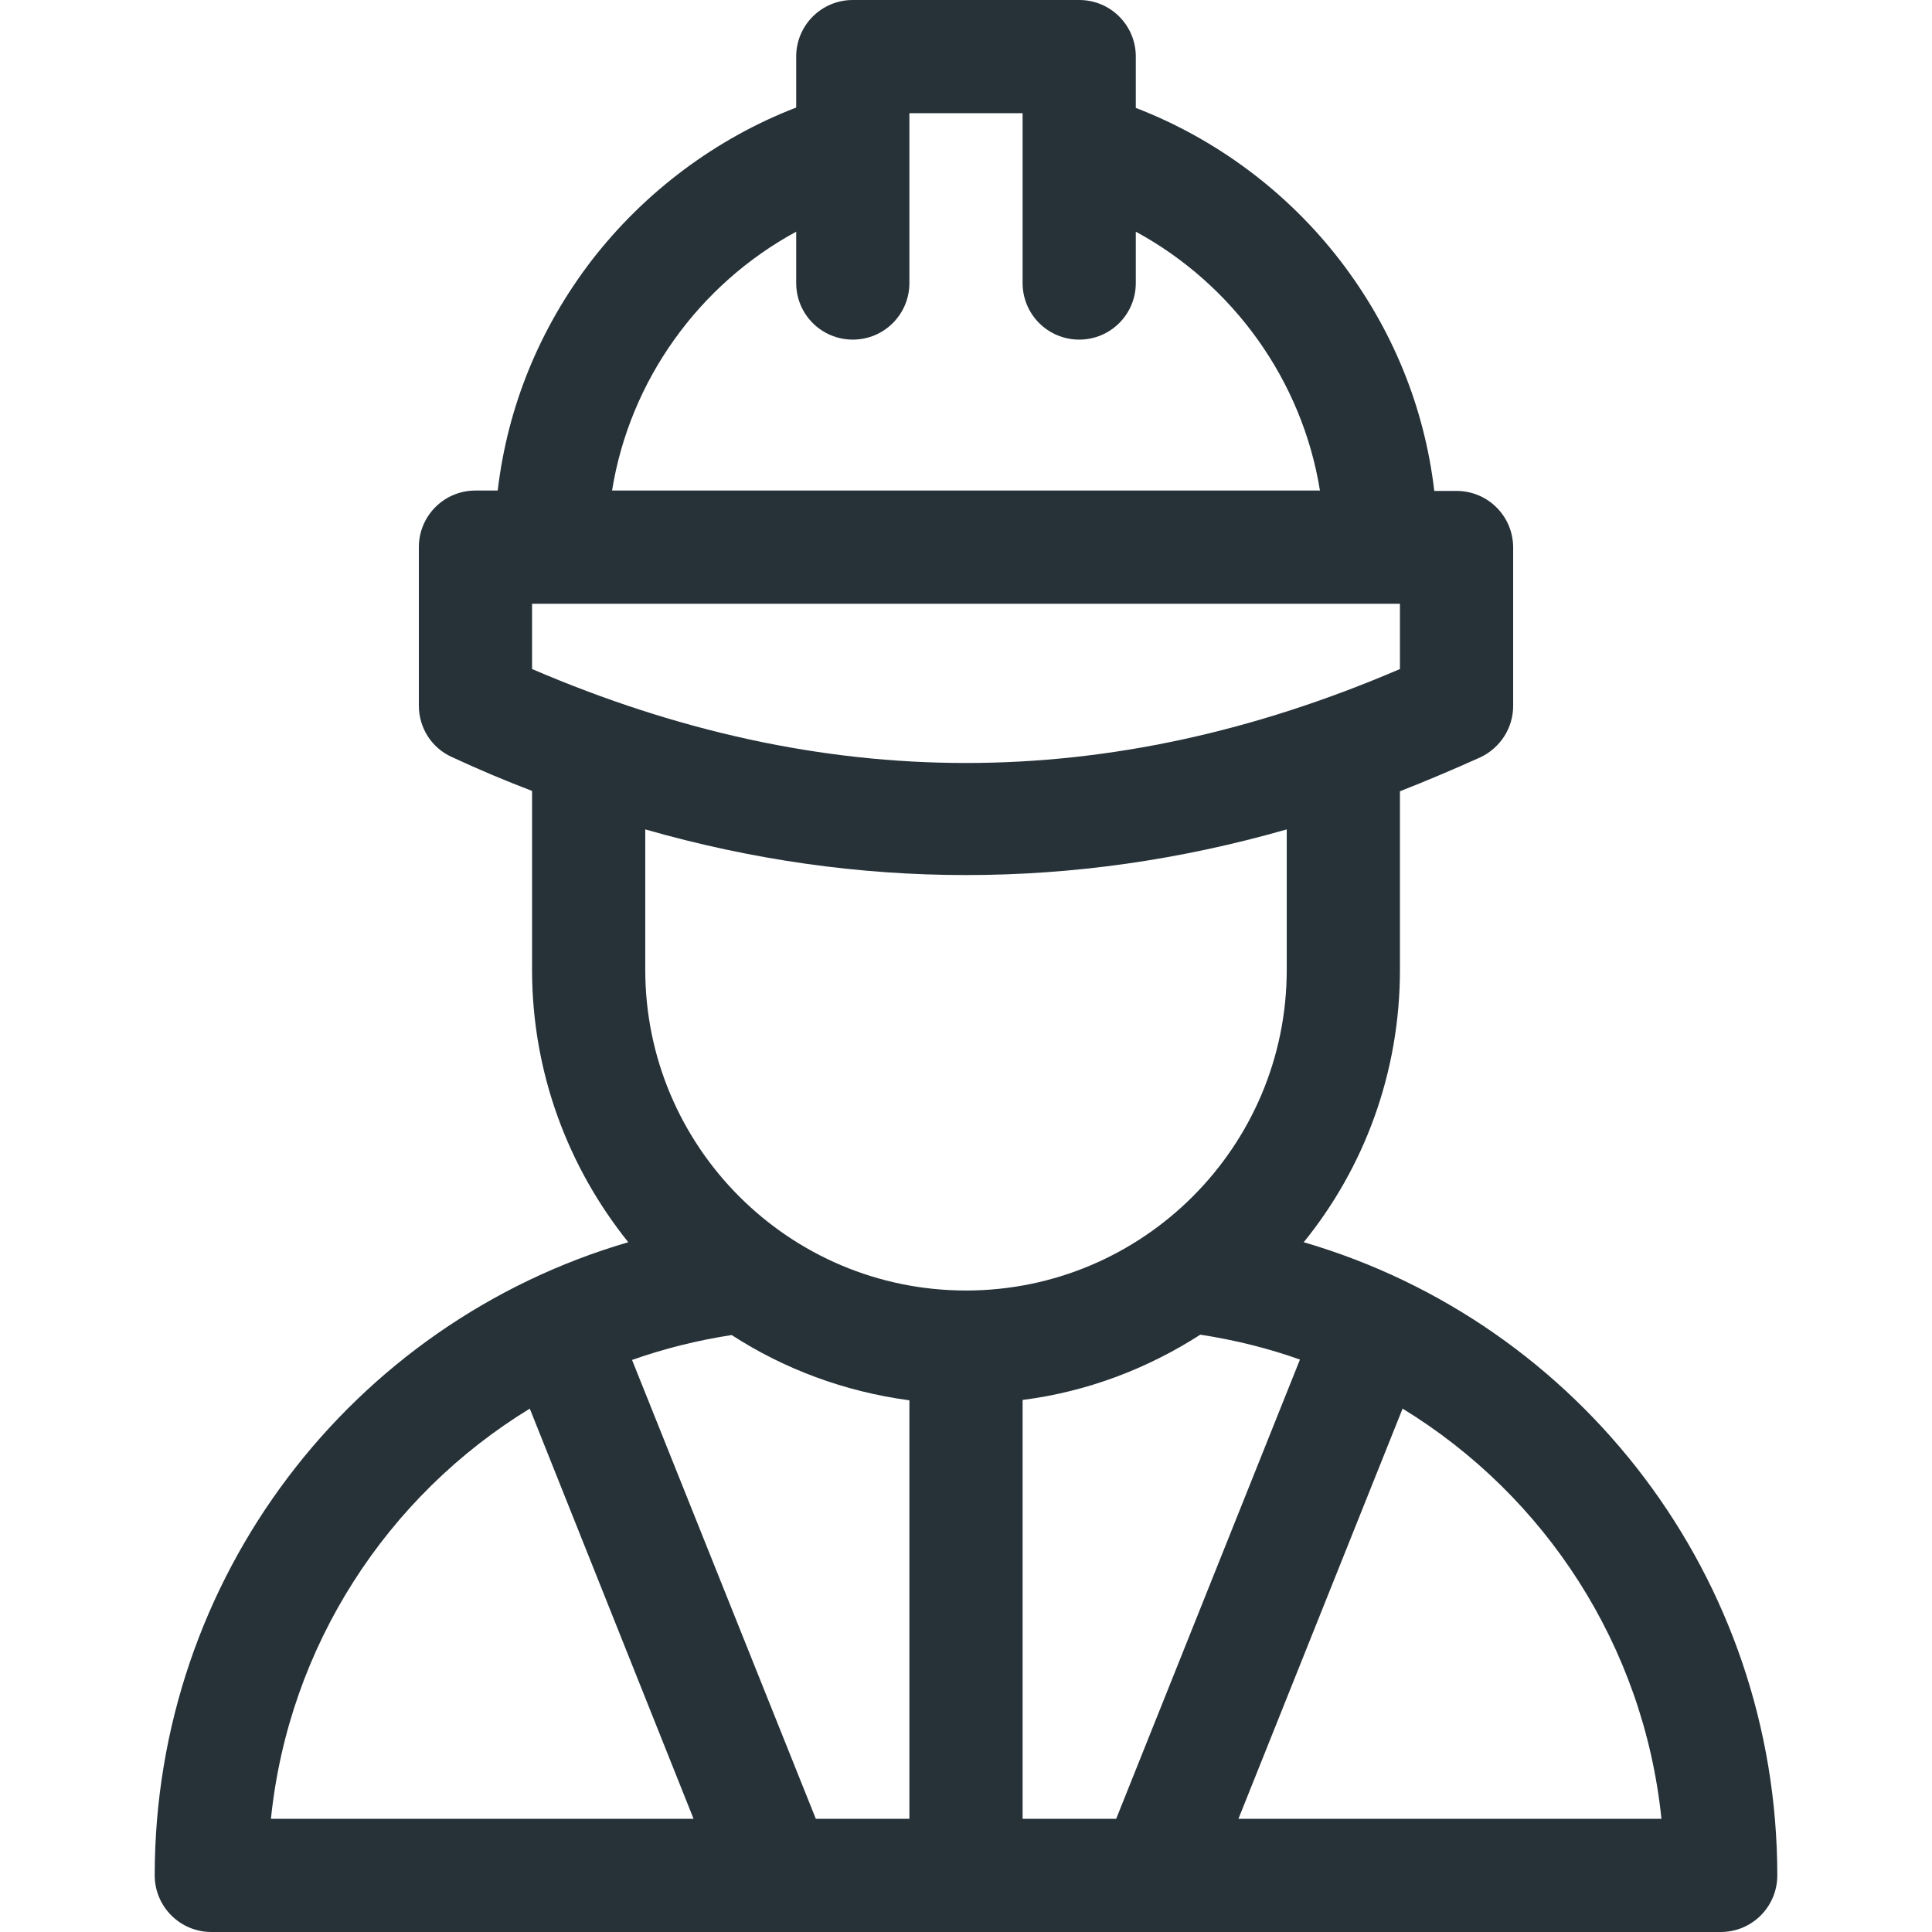
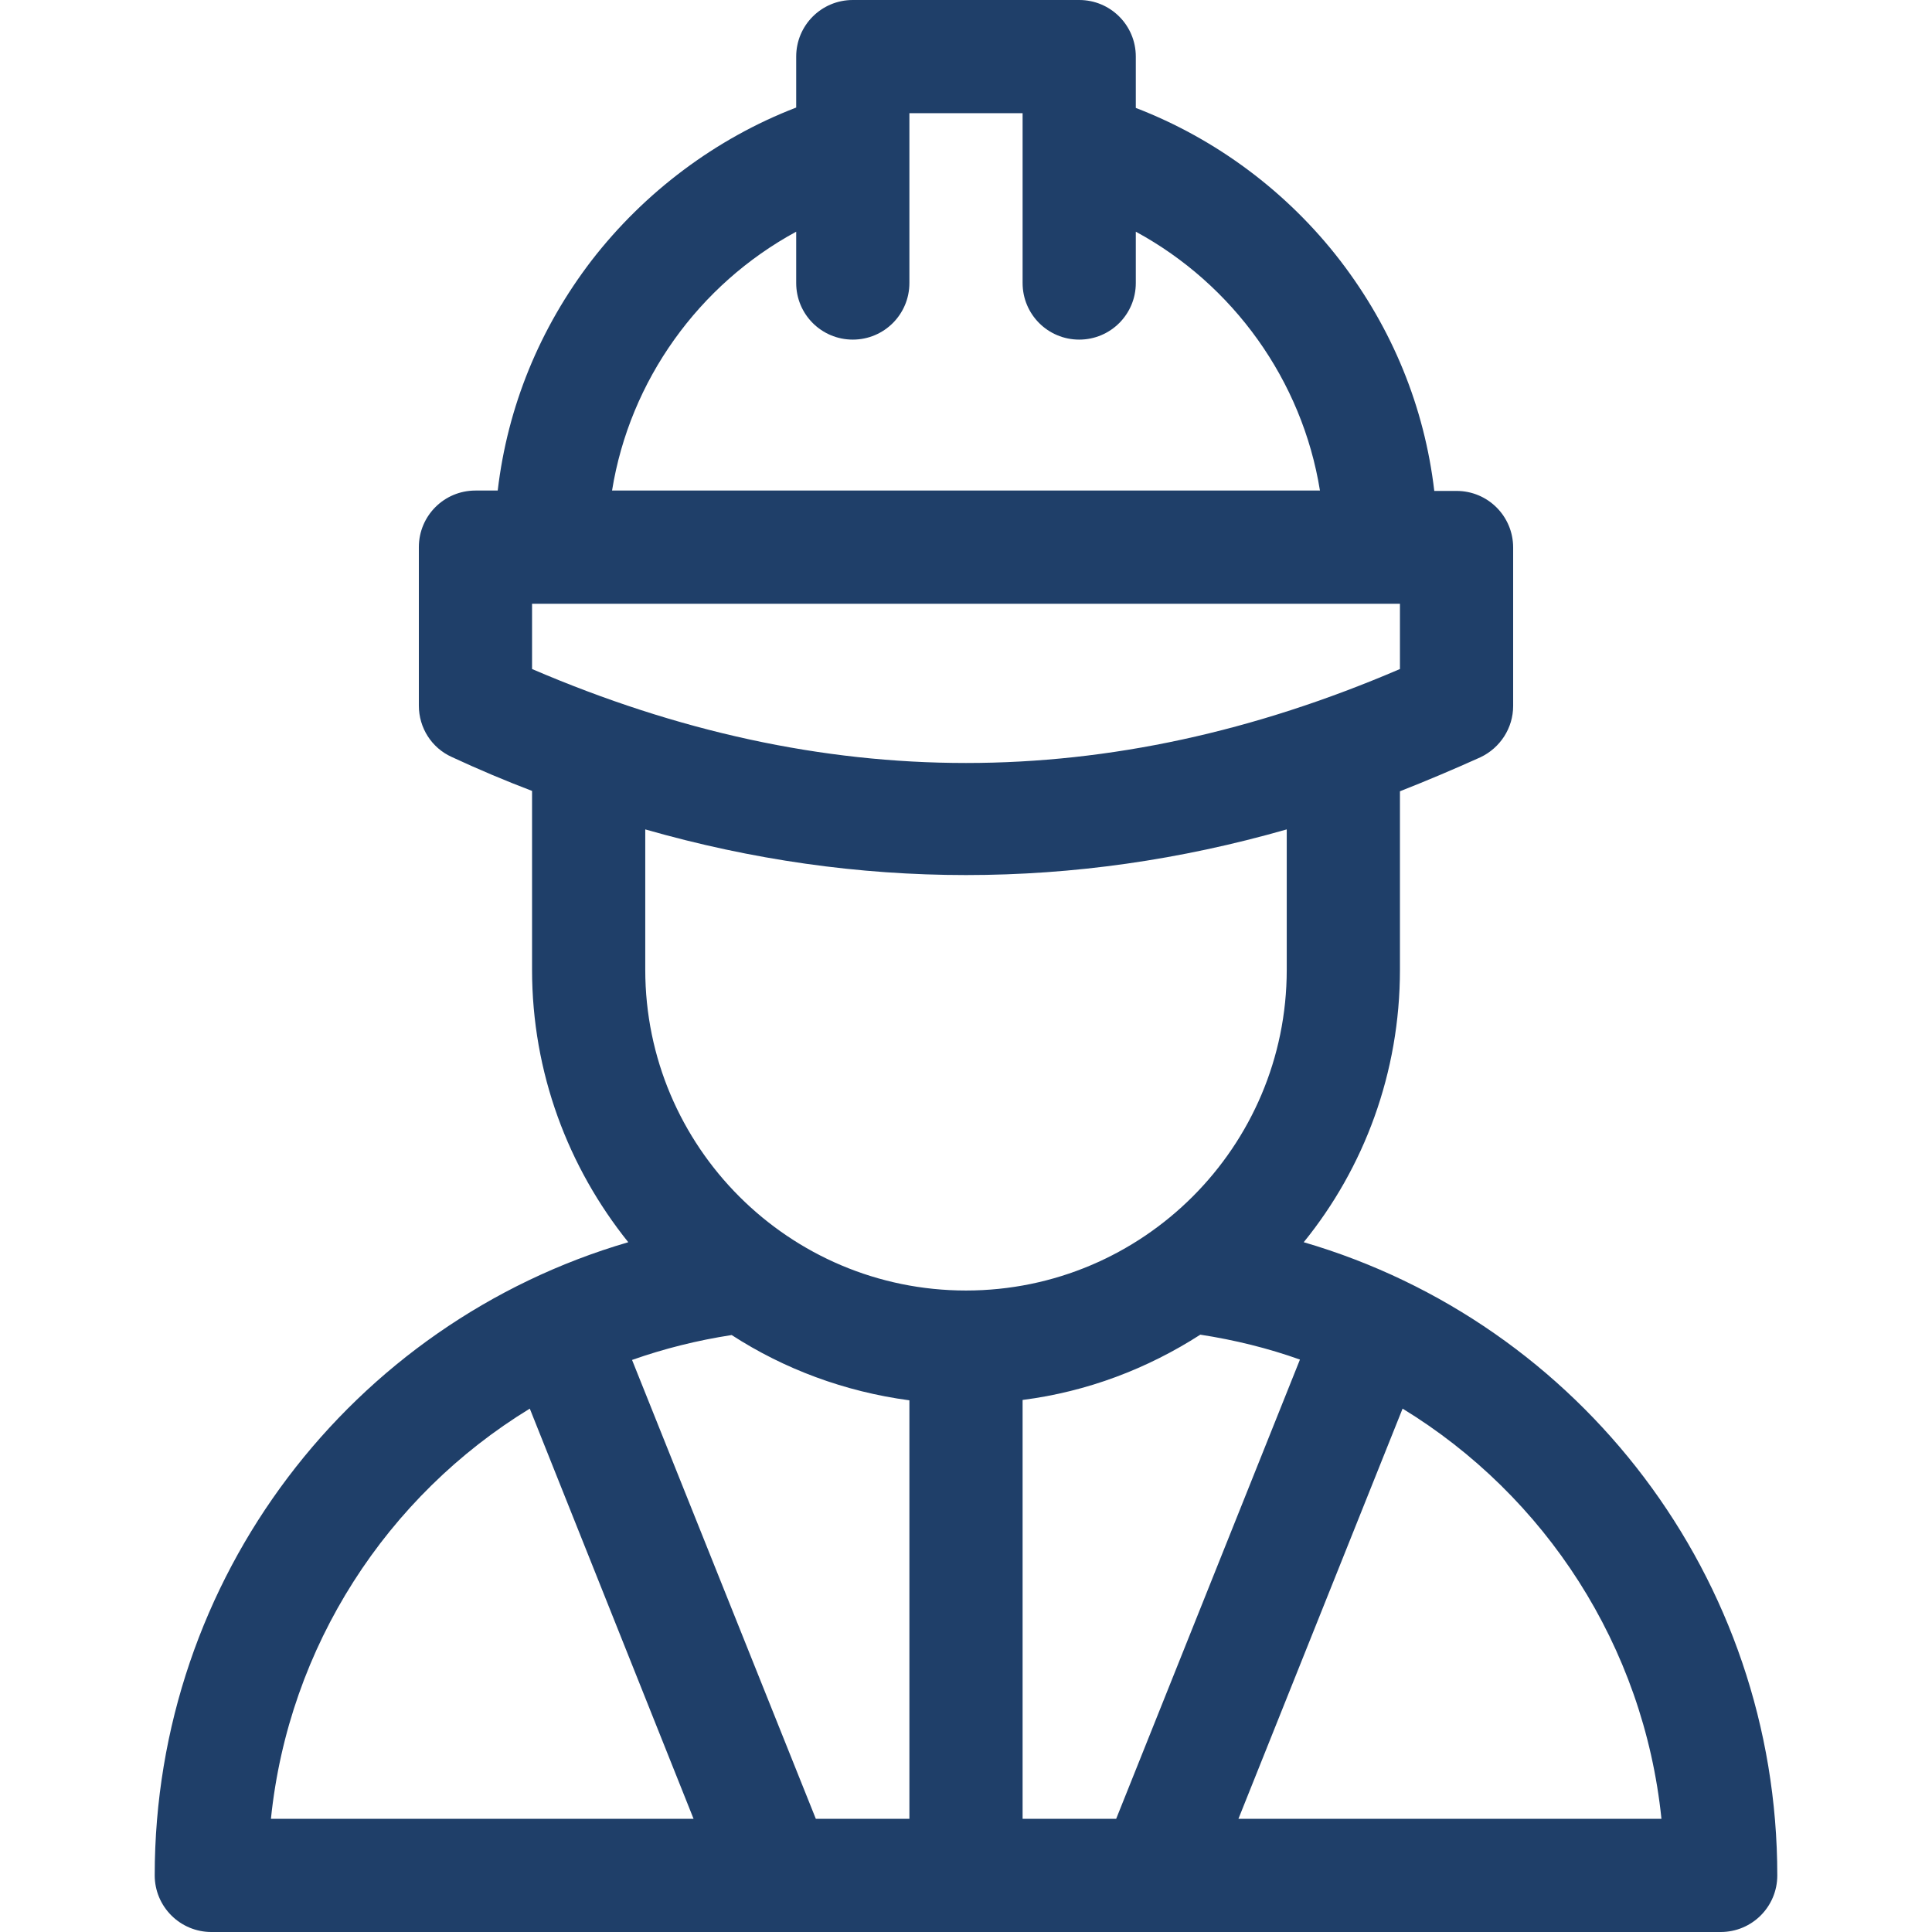
<svg xmlns="http://www.w3.org/2000/svg" viewBox="0 0 512 512">
-   <path d="M345.5 329.2c16-19.7 25.5-44.9 25.5-72.2v-47.3c7.1-2.8 14.2-5.8 21.3-9 5.3-2.5 8.7-7.8 8.7-13.6v-42c0-8.3-6.7-15-15-15h-5.9c-2.6-22.2-11.1-43-24.9-61-14-18.2-32.9-32.3-54.2-40.5V15c0-8.3-6.7-15-15-15h-60c-8.3 0-15 6.7-15 15v13.5c-21.3 8.2-40.2 22.4-54.2 40.5-13.8 18-22.3 38.8-24.9 61H126c-8.3 0-15 6.7-15 15v42c0 5.9 3.4 11.2 8.7 13.6 7.1 3.3 14.2 6.3 21.3 9V257c0 27.3 9.6 52.4 25.5 72.2C93.2 350.6 41 418.2 41 497c0 4 1.6 7.8 4.4 10.6S52 512 56 512h400c8.3 0 15-6.7 15-15 0-78.8-52.2-146.4-125.5-167.8zM211 61.4V75c0 8.3 6.7 15 15 15s15-6.7 15-15V30h30v45c0 8.3 6.7 15 15 15s15-6.7 15-15V61.4c25.8 14 44.1 39.4 48.8 68.6H162.2c4.7-29.2 23-54.6 48.8-68.6zm-70 115.9V160h230v17.3c-77.3 33.2-152.7 33.2-230 0zM71.8 482c4.7-45.8 30.8-85.6 68.6-108.7L183.8 482h-112zm169.2 0h-24.8l-48.7-121.6c8.5-3 17.3-5.2 26.4-6.6 13.9 9 29.9 15 47.1 17.3V482zm-70-225v-37.2c28.3 8.1 56.6 12.1 85 12.1s56.7-4 85-12.1V257c0 46.9-38.1 85-85 85s-85-38.1-85-85zm100 225V371c17.2-2.2 33.1-8.3 47.1-17.3 9.1 1.4 18 3.6 26.4 6.6L295.8 482H271zm57.2 0l43.5-108.7c37.8 23.1 63.9 62.9 68.6 108.7H328.2z" fill="#263238" />
+   <path d="M345.5 329.2c16-19.7 25.5-44.9 25.5-72.2v-47.3c7.1-2.8 14.2-5.8 21.3-9 5.3-2.5 8.7-7.8 8.7-13.6v-42c0-8.3-6.7-15-15-15h-5.9c-2.6-22.2-11.1-43-24.9-61-14-18.2-32.9-32.3-54.2-40.5V15c0-8.3-6.7-15-15-15h-60c-8.3 0-15 6.7-15 15v13.5c-21.3 8.2-40.2 22.4-54.2 40.5-13.8 18-22.3 38.8-24.9 61H126c-8.3 0-15 6.7-15 15v42c0 5.9 3.4 11.2 8.7 13.6 7.1 3.3 14.2 6.3 21.3 9V257c0 27.3 9.6 52.4 25.5 72.2C93.2 350.6 41 418.2 41 497c0 4 1.6 7.8 4.4 10.6S52 512 56 512h400c8.3 0 15-6.7 15-15 0-78.8-52.2-146.4-125.5-167.8zM211 61.4V75c0 8.3 6.7 15 15 15s15-6.7 15-15V30h30v45c0 8.3 6.7 15 15 15s15-6.7 15-15V61.4c25.8 14 44.1 39.4 48.8 68.6H162.2c4.7-29.2 23-54.6 48.8-68.6zm-70 115.9V160h230v17.3c-77.3 33.2-152.7 33.2-230 0zM71.8 482c4.7-45.8 30.8-85.6 68.6-108.7L183.8 482h-112zm169.2 0h-24.8l-48.7-121.6c8.5-3 17.3-5.2 26.4-6.6 13.9 9 29.9 15 47.1 17.3V482zm-70-225v-37.2c28.3 8.1 56.6 12.1 85 12.1s56.7-4 85-12.1V257c0 46.9-38.1 85-85 85s-85-38.1-85-85zm100 225V371c17.2-2.2 33.1-8.3 47.1-17.3 9.1 1.4 18 3.6 26.4 6.6L295.8 482H271zm57.2 0l43.5-108.7c37.8 23.1 63.9 62.9 68.6 108.7H328.2z" fill="#1f3f69" />
</svg>
